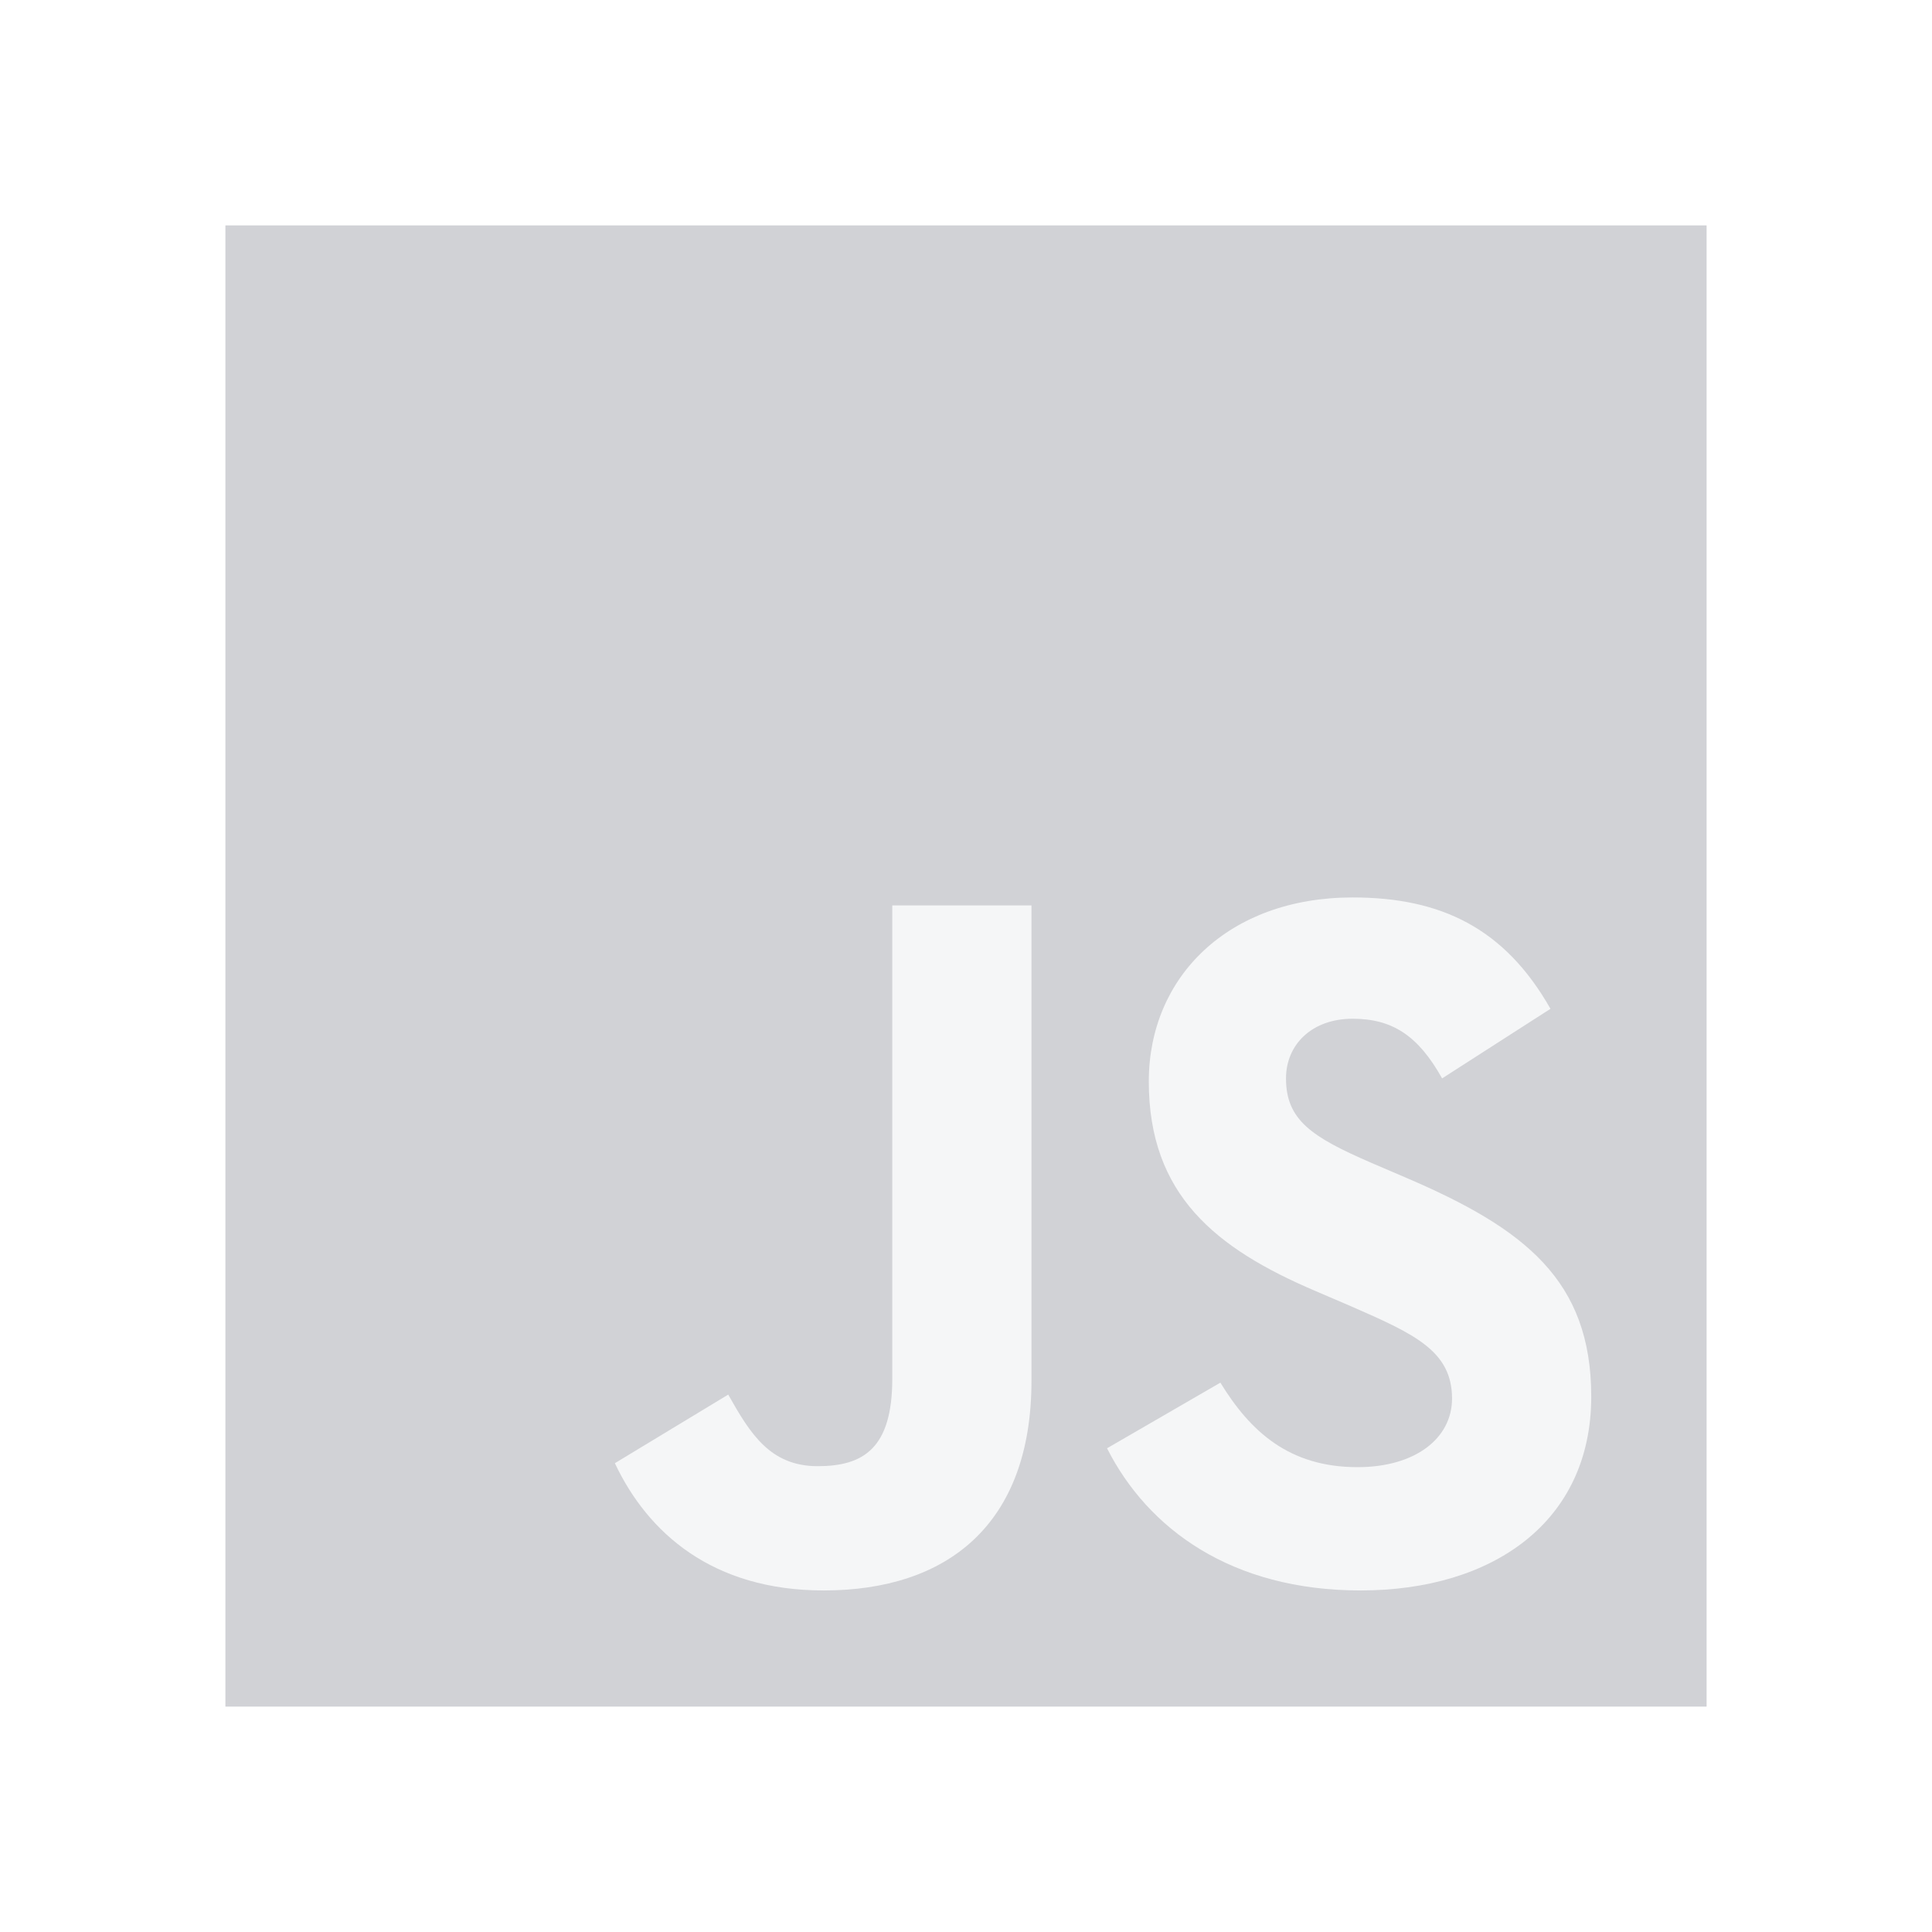
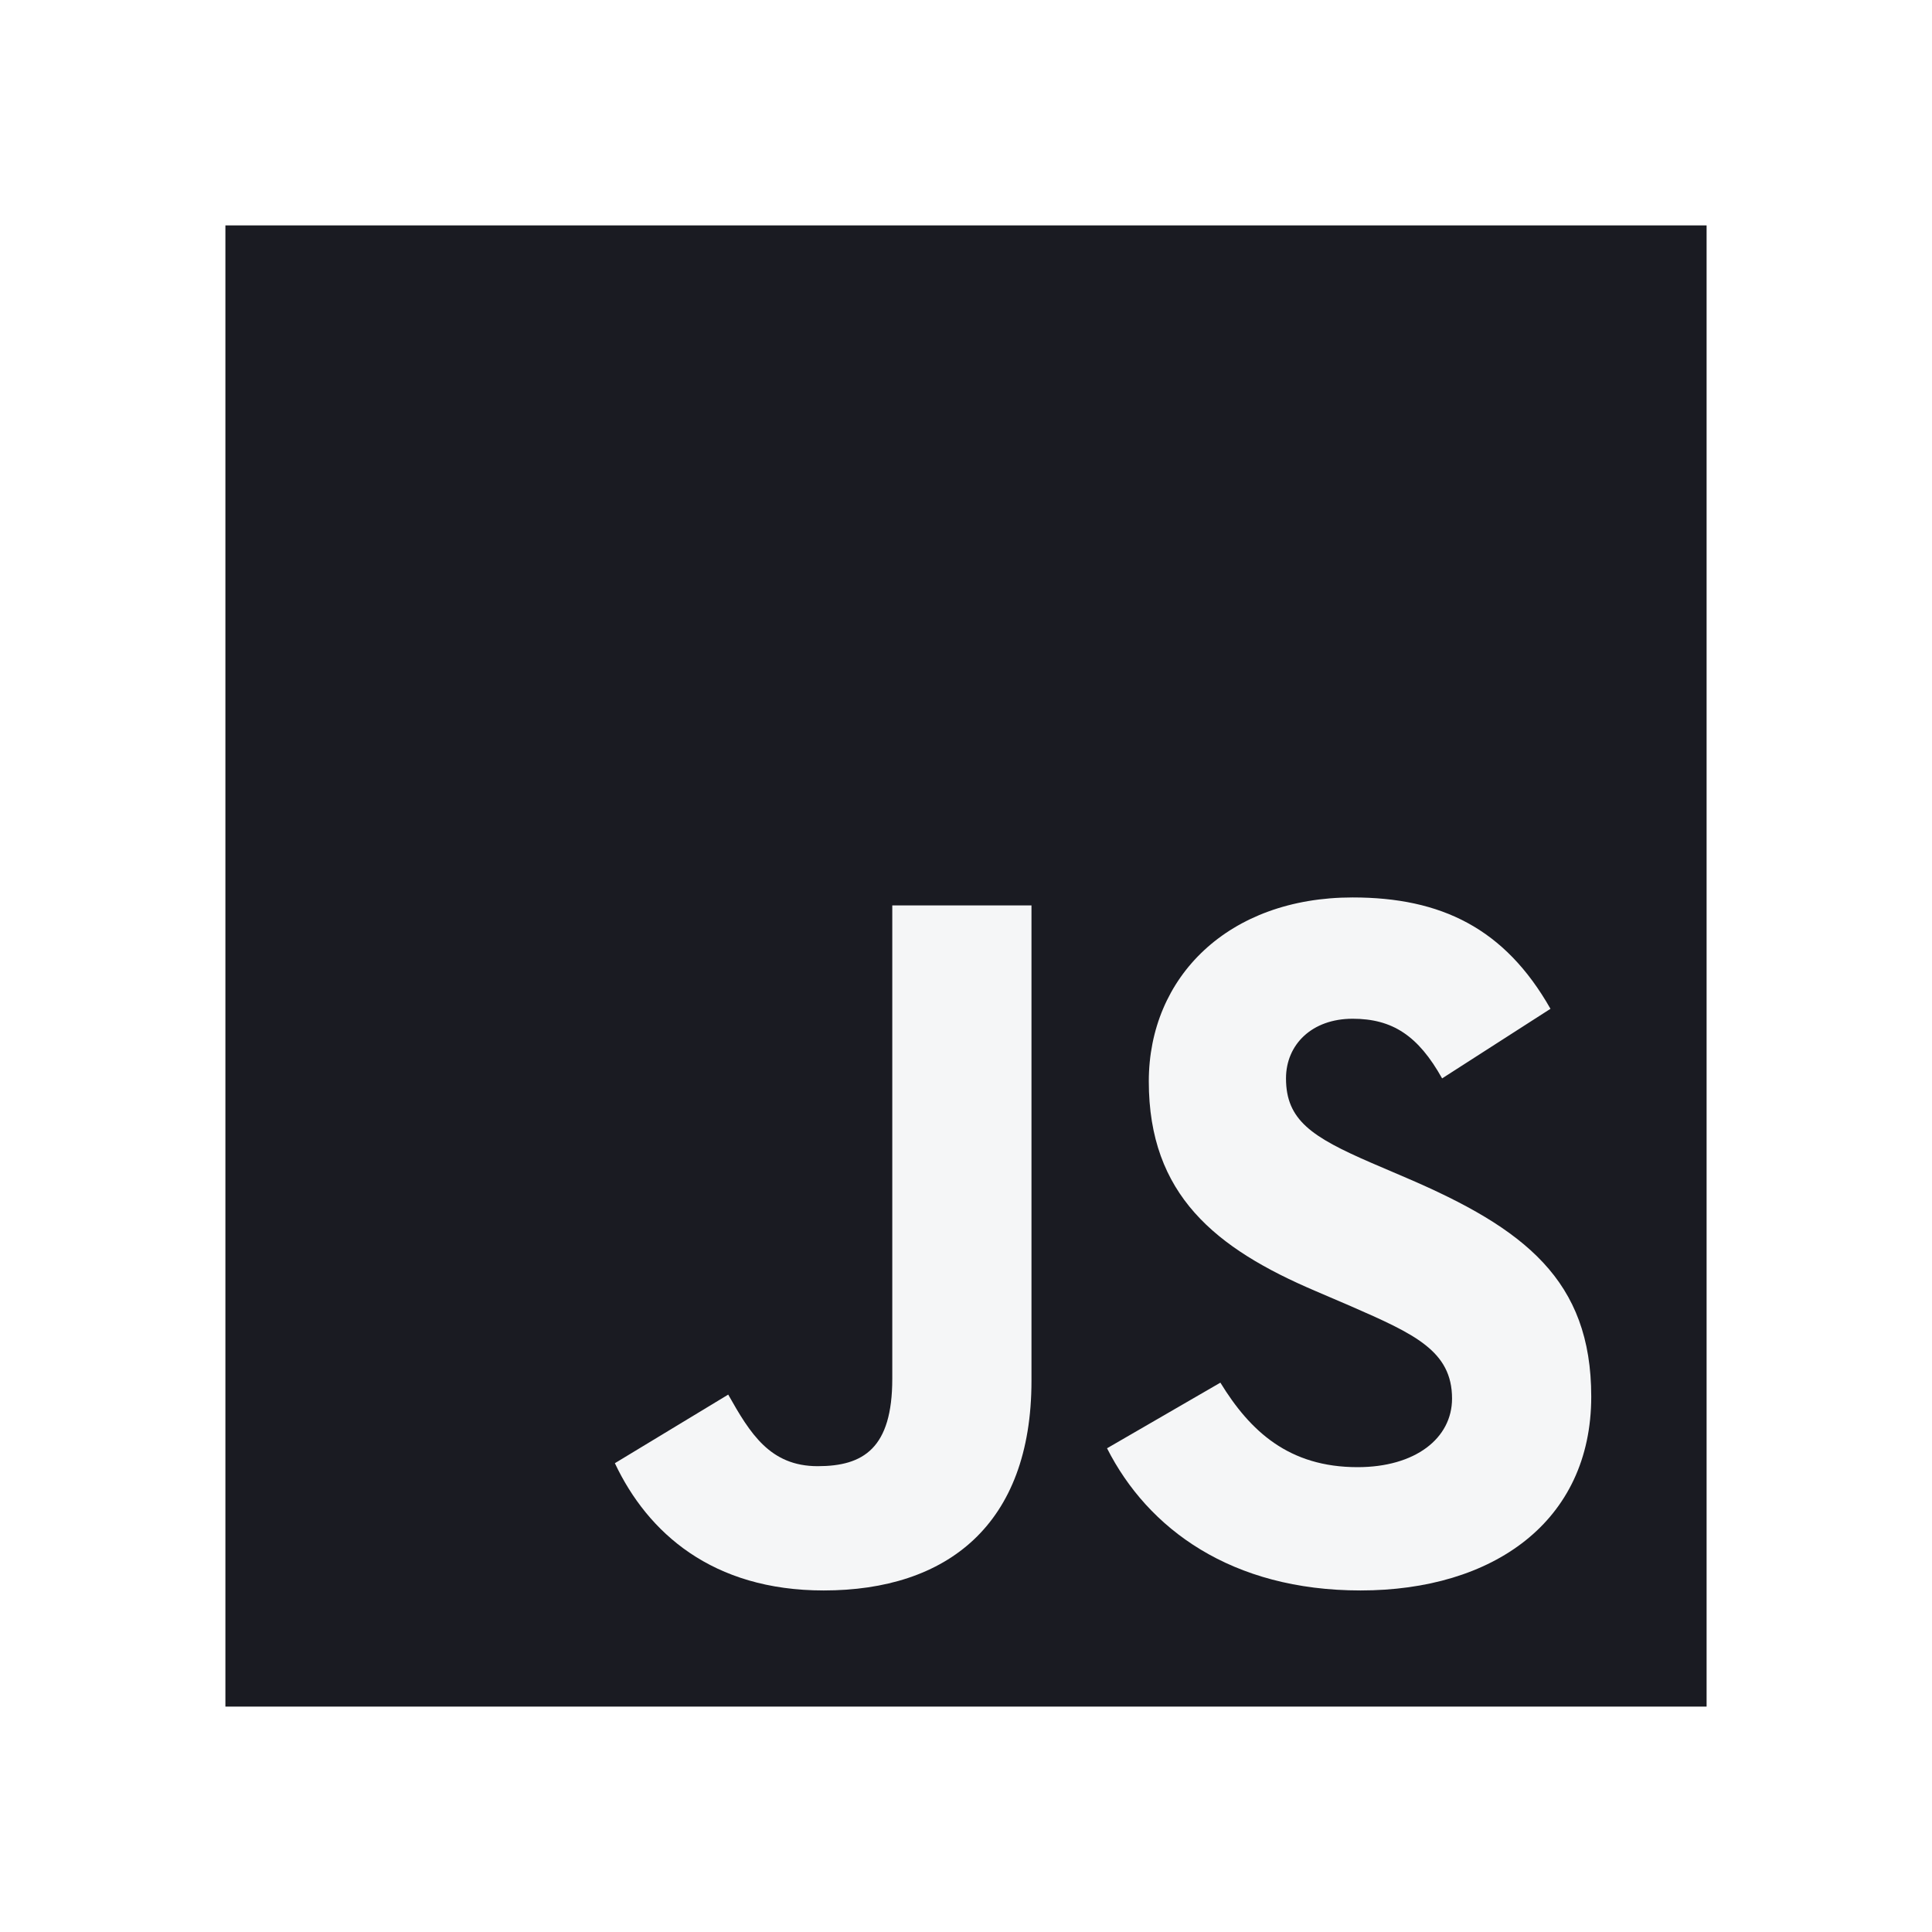
<svg xmlns="http://www.w3.org/2000/svg" width="120" height="120" viewBox="0 0 120 120" fill="none">
-   <path d="M14 14H106V106H14V14Z" fill="#D1D2D6" />
+   <path d="M14 14H106V106H14V14Z" fill="#1A1B22" />
  <path d="M38.191 90.882L45.231 86.621C46.59 89.03 47.825 91.067 50.789 91.067C53.63 91.067 55.421 89.956 55.421 85.633V56.237H64.067V85.756C64.067 94.71 58.818 98.786 51.16 98.786C44.243 98.786 40.229 95.204 38.191 90.882" fill="#F5F6F7" />
  <path d="M68.76 89.955L75.8 85.879C77.653 88.905 80.061 91.128 84.322 91.128C87.905 91.128 90.189 89.337 90.189 86.867C90.189 83.903 87.843 82.853 83.89 81.124L81.729 80.197C75.491 77.542 71.354 74.207 71.354 67.167C71.354 60.682 76.294 55.742 84.014 55.742C89.51 55.742 93.463 57.656 96.303 62.659L89.572 66.981C88.089 64.326 86.484 63.276 84.014 63.276C81.482 63.276 79.876 64.882 79.876 66.981C79.876 69.575 81.482 70.625 85.187 72.231L87.348 73.157C94.697 76.307 98.835 79.518 98.835 86.743C98.835 94.525 92.721 98.786 84.508 98.786C76.48 98.786 71.292 94.957 68.76 89.955" fill="#F5F6F7" />
</svg>
